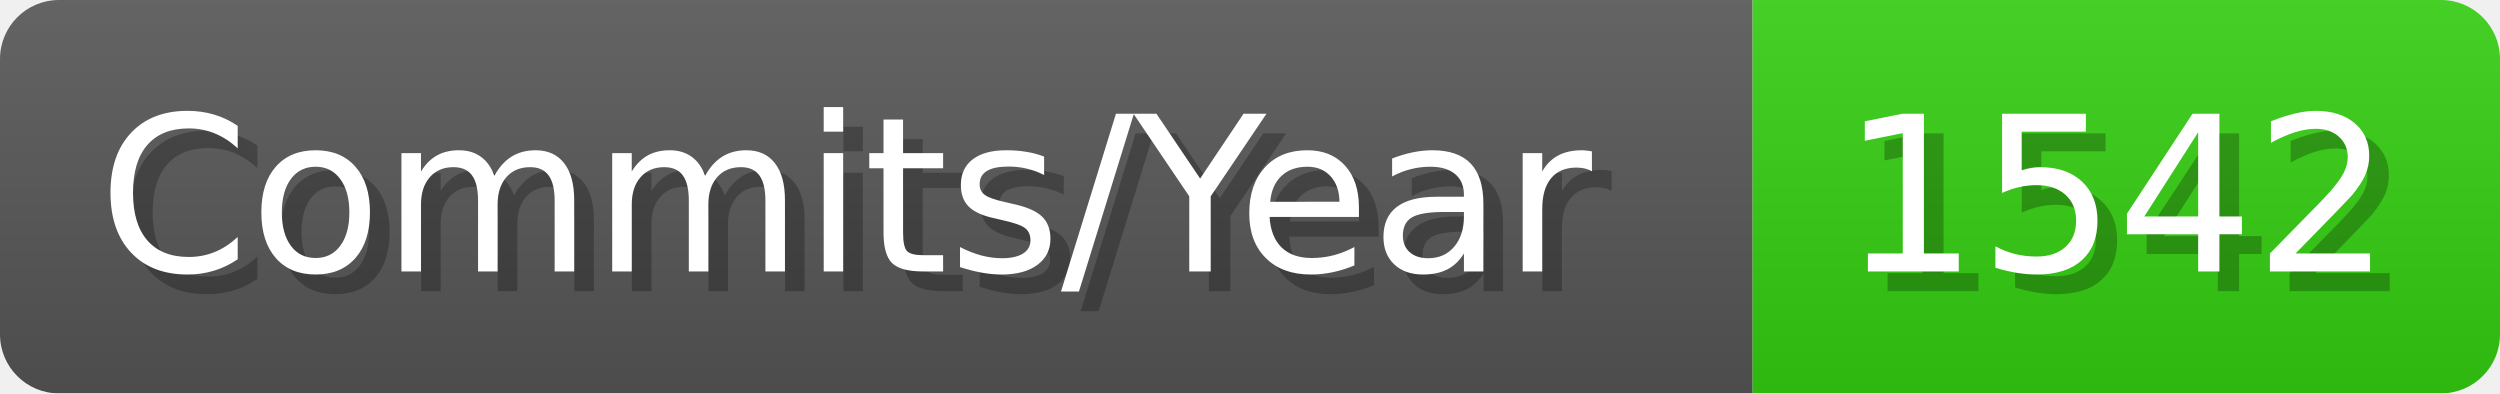
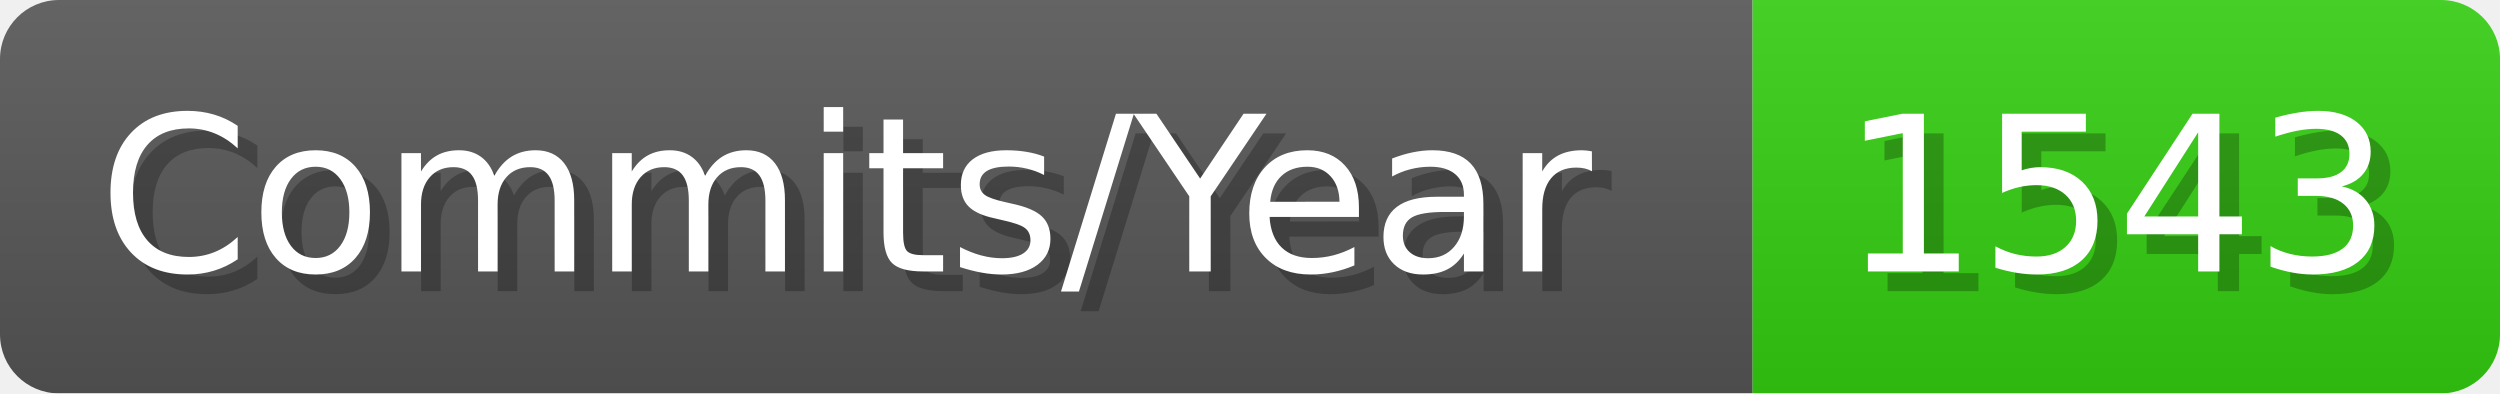
- <svg xmlns="http://www.w3.org/2000/svg" width="127.1" height="20" viewBox="0 0 1271 200" role="img" aria-label="Commits/Year: 1542">
+ <svg xmlns="http://www.w3.org/2000/svg" width="127.1" height="20" viewBox="0 0 1271 200" role="img" aria-label="Commits/Year: 1543">
  <linearGradient id="aUPdi" x2="0" y2="100%">
    <stop offset="0" stop-opacity=".1" stop-color="#EEE" />
    <stop offset="1" stop-opacity=".1" />
  </linearGradient>
  <mask id="WfAiQ">
    <rect width="1271" height="200" rx="30" fill="#FFF" />
  </mask>
  <g mask="url(#WfAiQ)">
    <rect width="891" height="200" fill="#555" />
    <rect width="380" height="200" fill="#3C1" x="891" />
    <rect width="1271" height="200" fill="url(#aUPdi)" />
  </g>
  <g aria-hidden="true" fill="#fff" text-anchor="start" font-family="Verdana,DejaVu Sans,sans-serif" font-size="110">
    <text x="60" y="148" textLength="791" fill="#000" opacity="0.25">Commits/Year</text>
    <text x="50" y="138" textLength="791">Commits/Year</text>
-     <text x="946" y="148" textLength="280" fill="#000" opacity="0.25">1542</text>
-     <text x="936" y="138" textLength="280">1542</text>
+     <text x="946" y="148" textLength="280" fill="#000" opacity="0.25">1543</text>
+     <text x="936" y="138" textLength="280">1543</text>
  </g>
</svg>
